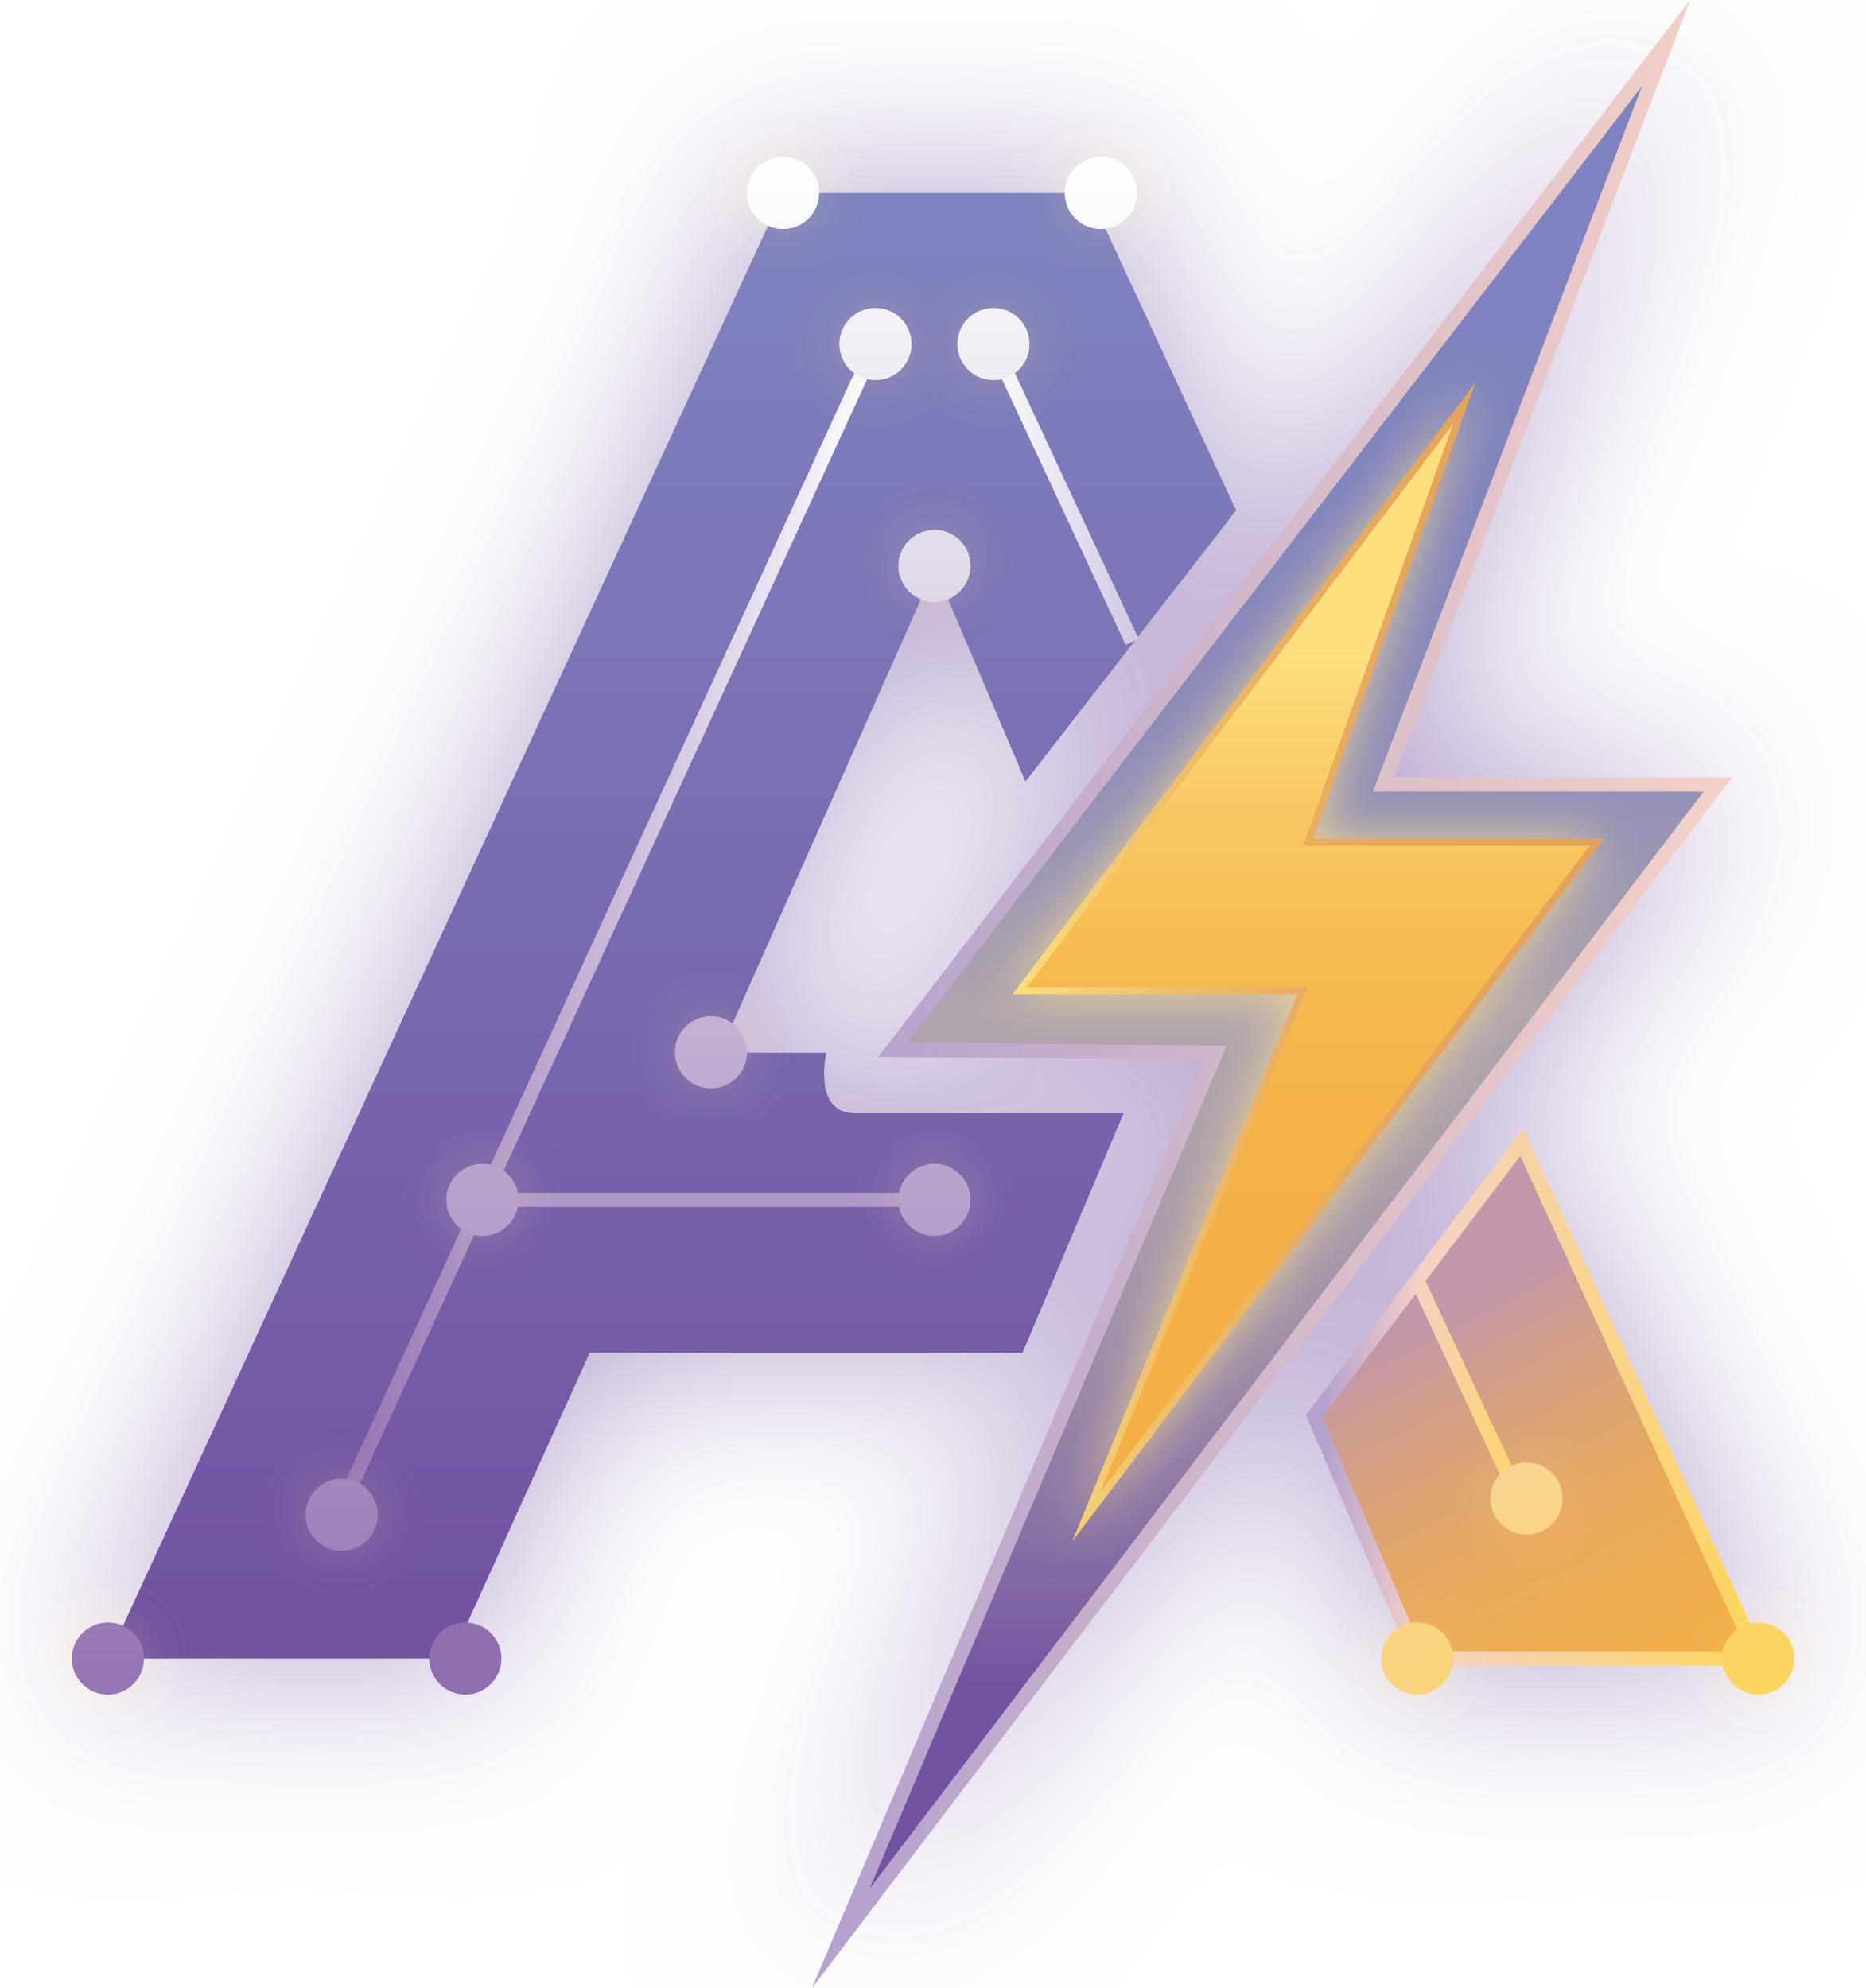
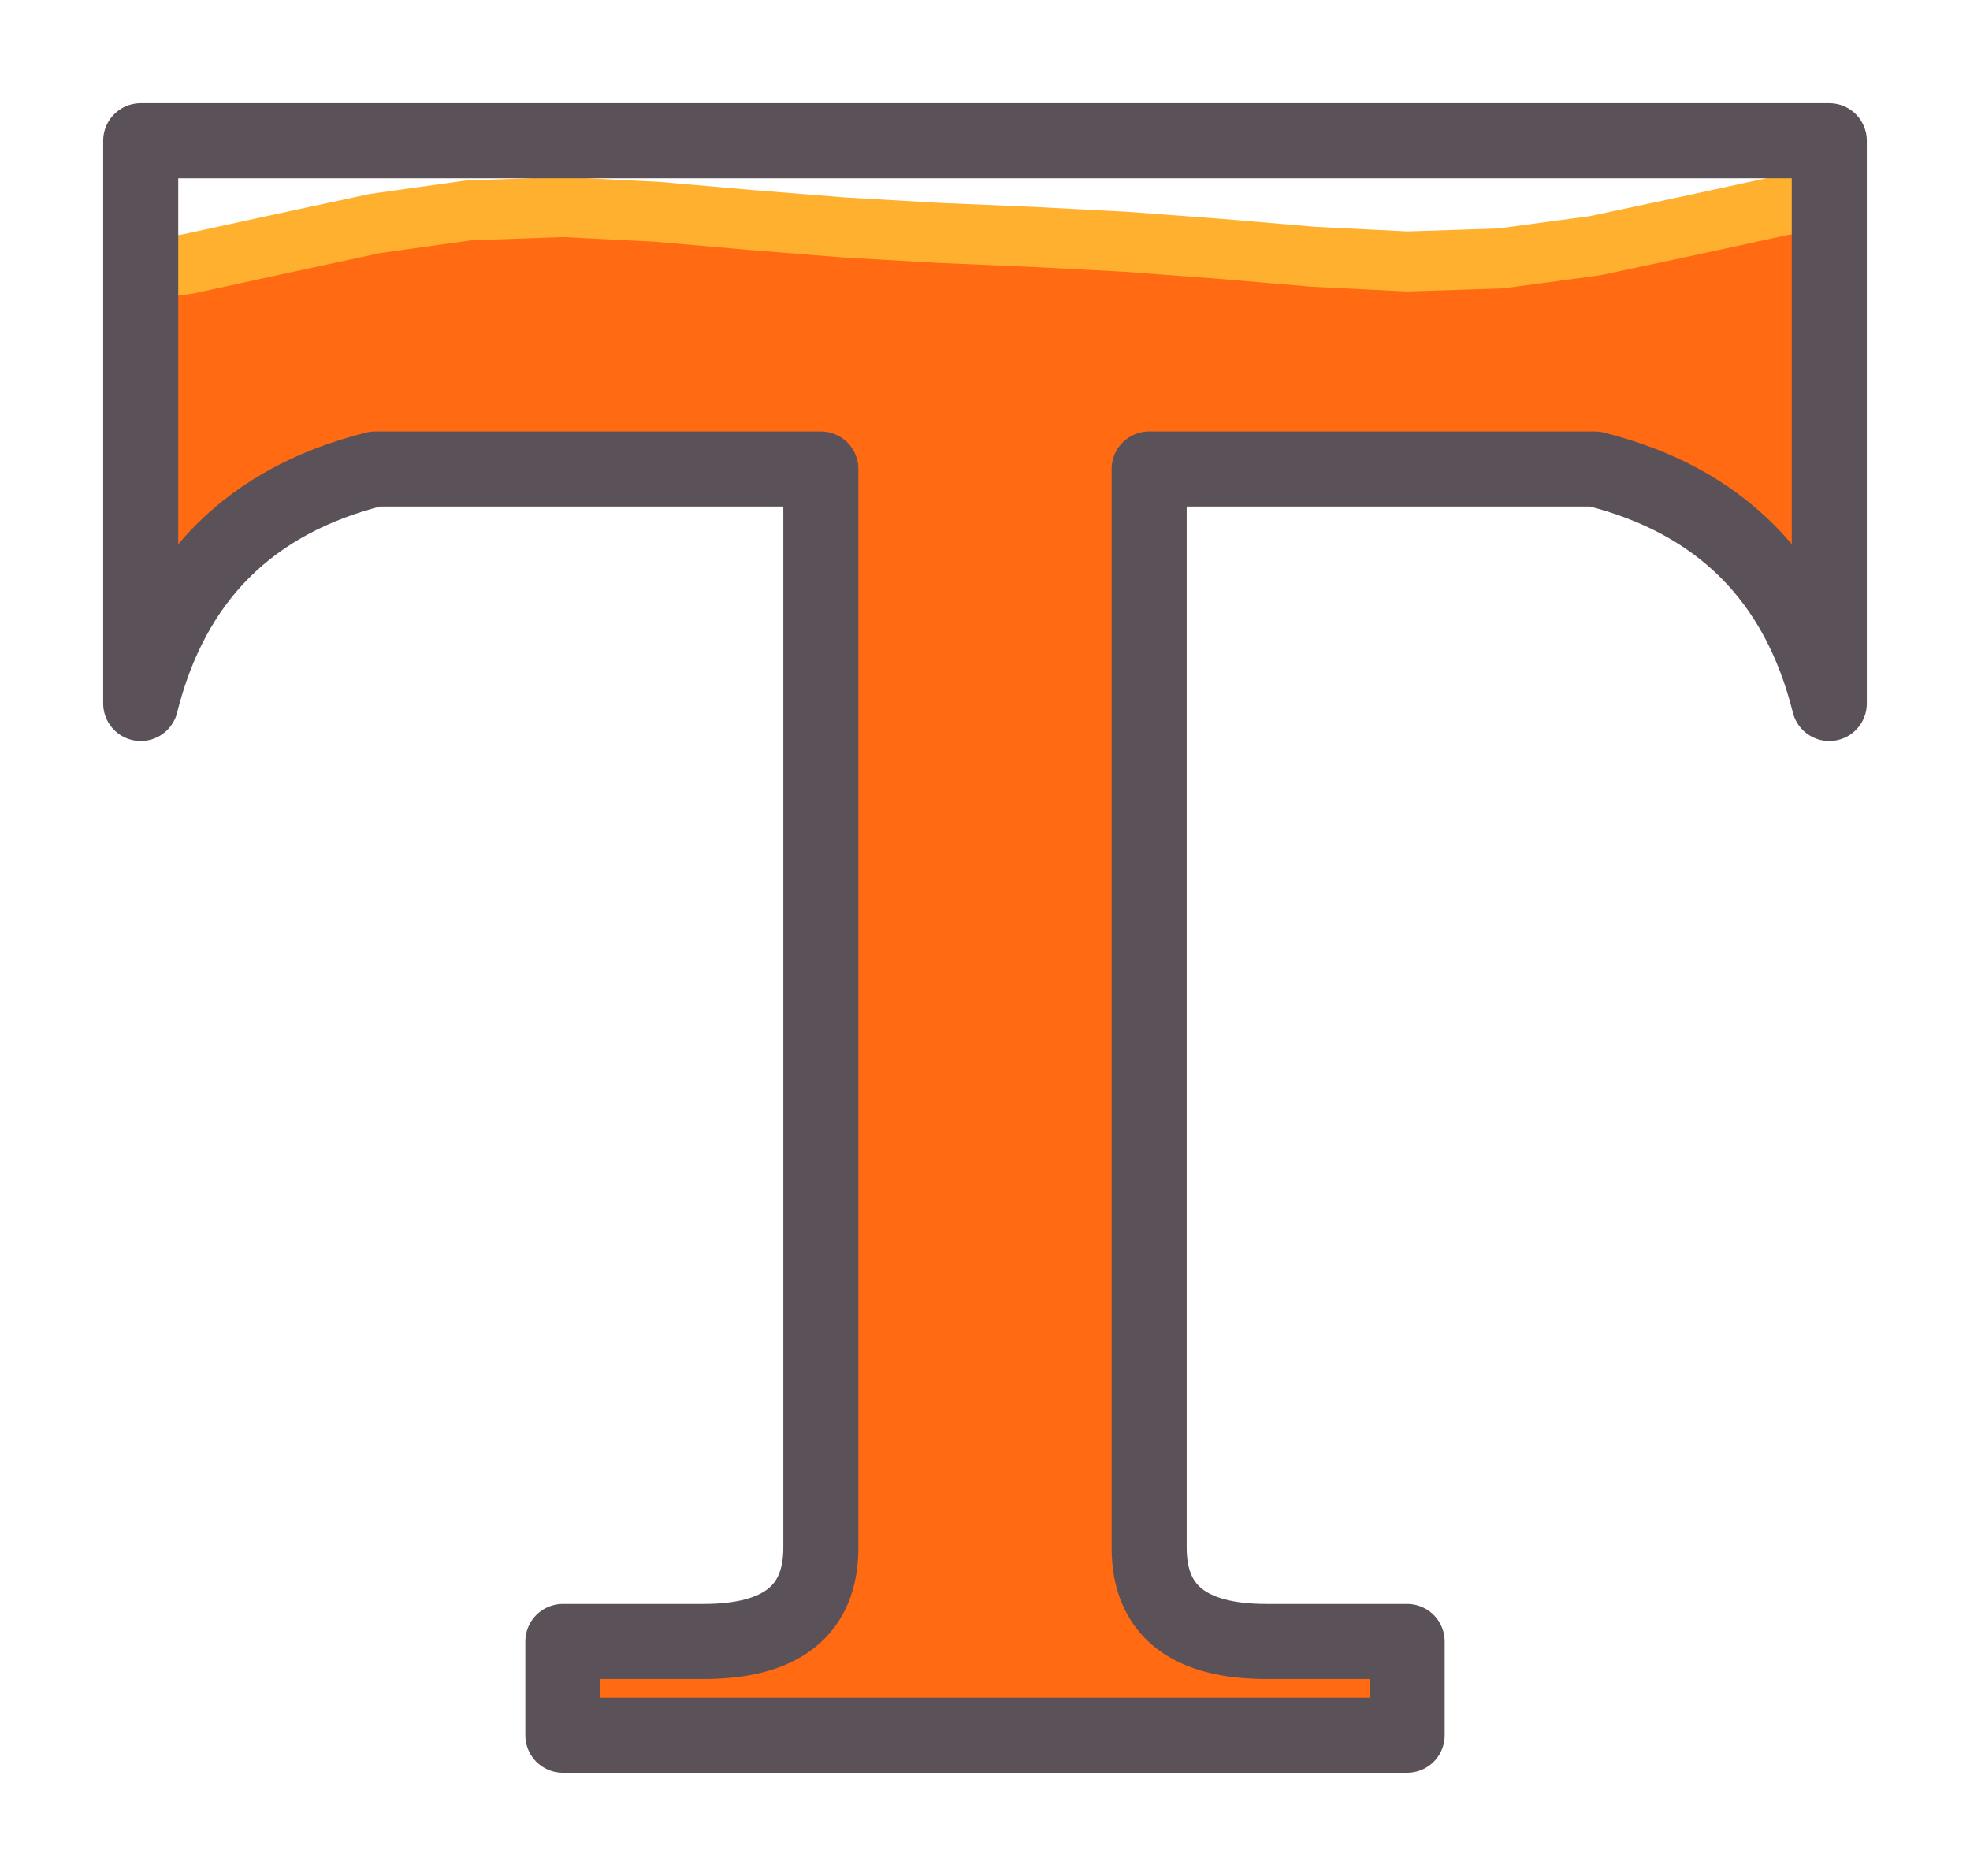
- <svg xmlns="http://www.w3.org/2000/svg" xmlns:xlink="http://www.w3.org/1999/xlink" data-name="Layer 1" viewBox="0 0 784.08 835.57">
-   <defs>
-     <linearGradient id="a" x1="282.38" x2="282.38" y1="89.63" y2="670.33" gradientUnits="userSpaceOnUse">
-       <stop offset="0" stop-color="#7f83bf" />
-       <stop offset="1" stop-color="#7253a2" />
-     </linearGradient>
-     <linearGradient id="b" x1="281.79" x2="281.79" y1="700.09" y2="78.14" gradientUnits="userSpaceOnUse">
-       <stop offset="0" stop-color="#916eb0" />
-       <stop offset="1" stop-color="#fff" />
-     </linearGradient>
-     <linearGradient id="f" x1="730.22" x2="600.48" y1="804.26" y2="555.7" gradientUnits="userSpaceOnUse">
-       <stop offset="0" stop-color="#f5b045" />
-       <stop offset=".3" stop-color="#f3af47" />
-       <stop offset=".48" stop-color="#efad50" />
-       <stop offset=".64" stop-color="#e8a95e" />
-       <stop offset=".77" stop-color="#dda473" />
-       <stop offset=".9" stop-color="#d09d8d" />
-       <stop offset="1" stop-color="#c397a9" />
-     </linearGradient>
-     <linearGradient id="g" x1="548.72" x2="743.56" y1="587.16" y2="587.16" gradientUnits="userSpaceOnUse">
-       <stop offset=".04" stop-color="#b5a2ce" />
-       <stop offset=".25" stop-color="#f5d1c7" />
-       <stop offset="1" stop-color="#fdd657" />
-     </linearGradient>
-     <linearGradient id="h" x1="537.61" x2="537.61" y1="73.86" y2="708.1" gradientUnits="userSpaceOnUse">
-       <stop offset="0" stop-color="#7f83bf" />
-       <stop offset=".21" stop-color="#8184be" />
-       <stop offset=".34" stop-color="#8a8aba" />
-       <stop offset=".44" stop-color="#9894b5" />
-       <stop offset=".54" stop-color="#ada2ae" />
-       <stop offset=".55" stop-color="#b0a5ad" />
-       <stop offset=".64" stop-color="#aca0ac" />
-       <stop offset=".75" stop-color="#a293aa" />
-       <stop offset=".85" stop-color="#917ca7" />
-       <stop offset=".97" stop-color="#7a5ea3" />
-       <stop offset="1" stop-color="#7253a2" />
-     </linearGradient>
-     <linearGradient id="i" x1="341.22" x2="727.96" y1="417.79" y2="417.79" gradientUnits="userSpaceOnUse">
-       <stop offset=".04" stop-color="#b5a2ce" />
-       <stop offset="1" stop-color="#f5d1c7" />
-     </linearGradient>
-     <linearGradient id="j" x1="549.74" x2="549.74" y1="272.71" y2="570.2" gradientUnits="userSpaceOnUse">
-       <stop offset="0" stop-color="#fce07e" />
-       <stop offset=".03" stop-color="#fbdc79" />
-       <stop offset=".23" stop-color="#f8c862" />
-       <stop offset=".45" stop-color="#f6ba51" />
-       <stop offset=".69" stop-color="#f5b248" />
-       <stop offset="1" stop-color="#f5b045" />
-     </linearGradient>
-     <linearGradient id="l" x1="425.47" x2="674" y1="404.41" y2="404.41" gradientUnits="userSpaceOnUse">
-       <stop offset="0" stop-color="#fce07e" />
-       <stop offset=".06" stop-color="#f8d679" />
-       <stop offset=".26" stop-color="#efbf6c" />
-       <stop offset=".47" stop-color="#e9ae63" />
-       <stop offset=".7" stop-color="#e5a55d" />
-       <stop offset="1" stop-color="#e4a25c" />
-     </linearGradient>
-     <linearGradient id="d" x1="592.8" x2="644.18" y1="587.35" y2="587.35" gradientUnits="userSpaceOnUse">
-       <stop offset="0" stop-color="#f5d1c7" />
-       <stop offset="1" stop-color="#fdd657" />
-     </linearGradient>
-     <linearGradient id="m" x1="414.73" x2="478.44" y1="207.18" y2="207.18" gradientUnits="userSpaceOnUse">
-       <stop offset="0" stop-color="#fff" />
-       <stop offset="1" stop-color="#d1c7e2" />
-     </linearGradient>
-     <linearGradient xlink:href="#a" id="n" x1="138.7" x2="367.86" y1="394.18" y2="394.18" />
-     <linearGradient xlink:href="#b" id="o" x1="135.98" x2="370.59" y1="394.18" y2="394.18" />
-     <linearGradient id="c" x1="329.06" x2="329.06" y1="68.02" y2="737.26" gradientUnits="userSpaceOnUse">
-       <stop offset="0" stop-color="#fff" />
-       <stop offset="1" stop-color="#916eb0" />
-     </linearGradient>
-     <linearGradient xlink:href="#c" id="q" x1="462.59" x2="462.59" y1="68.02" y2="737.26" />
-     <linearGradient xlink:href="#c" id="s" x1="392.65" x2="392.65" y1="68.02" y2="737.26" />
-     <linearGradient xlink:href="#c" id="u" x1="298.75" x2="298.75" y1="68.02" y2="737.26" />
-     <linearGradient xlink:href="#c" id="w" x1="392.65" x2="392.65" y1="68.02" y2="737.26" />
-     <linearGradient xlink:href="#c" id="y" x1="202.72" x2="202.72" y1="68.02" y2="737.26" />
-     <linearGradient xlink:href="#c" id="A" x1="143.57" x2="143.57" y1="68.02" y2="737.26" />
-     <linearGradient xlink:href="#c" id="C" x1="45.34" x2="45.34" y1="68.02" y2="737.26" />
-     <linearGradient xlink:href="#d" id="E" x1="560.77" x2="713.49" y1="493.42" y2="751.59" />
-     <linearGradient xlink:href="#c" id="G" x1="367.86" x2="367.86" y1="68.02" y2="737.26" />
-     <linearGradient xlink:href="#c" id="I" x1="417.45" x2="417.45" y1="68.02" y2="737.26" />
-     <linearGradient xlink:href="#d" id="K" x1="497.26" x2="649.99" y1="530.98" y2="789.16" />
-     <linearGradient xlink:href="#d" id="M" x1="603.47" x2="756.19" y1="468.16" y2="726.33" />
-     <filter id="e" width="1014.72" height="1075.92" x="-115.44" y="-120.23" filterUnits="userSpaceOnUse">
-       <feOffset />
-       <feGaussianBlur result="blur" stdDeviation="40" />
-       <feFlood flood-color="#9e84bd" flood-opacity=".75" />
-       <feComposite in2="blur" operator="in" />
-       <feComposite in="SourceGraphic" />
-     </filter>
-     <filter id="k" width="308.88" height="547.2" x="395.28" y="130.81" filterUnits="userSpaceOnUse">
-       <feOffset />
-       <feGaussianBlur result="blur-2" stdDeviation="10" />
-       <feFlood flood-color="#fee28f" flood-opacity=".75" />
-       <feComposite in2="blur-2" operator="in" />
-       <feComposite in="SourceGraphic" />
-     </filter>
-     <filter id="p" width="90.72" height="90.72" x="283.68" y="35.77" filterUnits="userSpaceOnUse">
-       <feOffset />
-       <feGaussianBlur result="blur-3" stdDeviation="10" />
-       <feFlood flood-color="#fee28f" flood-opacity=".22" />
-       <feComposite in2="blur-3" operator="in" />
-       <feComposite in="SourceGraphic" />
-     </filter>
-     <filter id="r" width="90.48" height="90.72" x="417.36" y="35.77" filterUnits="userSpaceOnUse">
-       <feOffset />
-       <feGaussianBlur result="blur-4" stdDeviation="10" />
-       <feFlood flood-color="#fee28f" flood-opacity=".22" />
-       <feComposite in2="blur-4" operator="in" />
-       <feComposite in="SourceGraphic" />
-     </filter>
-     <filter id="t" width="90.72" height="90.72" x="347.28" y="192.49" filterUnits="userSpaceOnUse">
-       <feOffset />
-       <feGaussianBlur result="blur-5" stdDeviation="10" />
-       <feFlood flood-color="#fee28f" flood-opacity=".22" />
-       <feComposite in2="blur-5" operator="in" />
-       <feComposite in="SourceGraphic" />
-     </filter>
-     <filter id="v" width="90.48" height="90.48" x="253.44" y="396.97" filterUnits="userSpaceOnUse">
-       <feOffset />
-       <feGaussianBlur result="blur-6" stdDeviation="10" />
-       <feFlood flood-color="#fee28f" flood-opacity=".22" />
-       <feComposite in2="blur-6" operator="in" />
-       <feComposite in="SourceGraphic" />
-     </filter>
-     <filter id="x" width="90.72" height="90.48" x="347.28" y="459.13" filterUnits="userSpaceOnUse">
-       <feOffset />
-       <feGaussianBlur result="blur-7" stdDeviation="10" />
-       <feFlood flood-color="#fee28f" flood-opacity=".22" />
-       <feComposite in2="blur-7" operator="in" />
-       <feComposite in="SourceGraphic" />
-     </filter>
-     <filter id="z" width="90.48" height="90.48" x="157.44" y="459.13" filterUnits="userSpaceOnUse">
-       <feOffset />
-       <feGaussianBlur result="blur-8" stdDeviation="10" />
-       <feFlood flood-color="#fee28f" flood-opacity=".22" />
-       <feComposite in2="blur-8" operator="in" />
-       <feComposite in="SourceGraphic" />
-     </filter>
-     <filter id="B" width="90.48" height="90.48" x="98.4" y="591.37" filterUnits="userSpaceOnUse">
-       <feOffset />
-       <feGaussianBlur result="blur-9" stdDeviation="10" />
-       <feFlood flood-color="#fee28f" flood-opacity=".22" />
-       <feComposite in2="blur-9" operator="in" />
-       <feComposite in="SourceGraphic" />
-     </filter>
-     <filter id="D" width="90.72" height="90.48" x="0" y="651.85" filterUnits="userSpaceOnUse">
-       <feOffset />
-       <feGaussianBlur result="blur-10" stdDeviation="10" />
-       <feFlood flood-color="#fee28f" flood-opacity=".22" />
-       <feComposite in2="blur-10" operator="in" />
-       <feComposite in="SourceGraphic" />
-     </filter>
-     <filter id="F" width="90.48" height="90.48" x="596.16" y="584.65" filterUnits="userSpaceOnUse">
-       <feOffset />
-       <feGaussianBlur result="blur-11" stdDeviation="10" />
-       <feFlood flood-color="#fee28f" flood-opacity=".22" />
-       <feComposite in2="blur-11" operator="in" />
-       <feComposite in="SourceGraphic" />
-     </filter>
-     <filter id="H" width="90.48" height="90.48" x="322.56" y="99.37" filterUnits="userSpaceOnUse">
-       <feOffset />
-       <feGaussianBlur result="blur-12" stdDeviation="10" />
-       <feFlood flood-color="#fee28f" flood-opacity=".22" />
-       <feComposite in2="blur-12" operator="in" />
-       <feComposite in="SourceGraphic" />
-     </filter>
-     <filter id="J" width="90.48" height="90.48" x="372.24" y="99.37" filterUnits="userSpaceOnUse">
-       <feOffset />
-       <feGaussianBlur result="blur-13" stdDeviation="10" />
-       <feFlood flood-color="#fee28f" flood-opacity=".22" />
-       <feComposite in2="blur-13" operator="in" />
-       <feComposite in="SourceGraphic" />
-     </filter>
-     <filter id="L" width="90.48" height="90.48" x="550.32" y="651.85" filterUnits="userSpaceOnUse">
-       <feOffset />
-       <feGaussianBlur result="blur-14" stdDeviation="10" />
-       <feFlood flood-color="#fee28f" flood-opacity=".22" />
-       <feComposite in2="blur-14" operator="in" />
-       <feComposite in="SourceGraphic" />
-     </filter>
-     <filter id="N" width="90.48" height="90.48" x="693.6" y="651.85" filterUnits="userSpaceOnUse">
-       <feOffset />
-       <feGaussianBlur result="blur-15" stdDeviation="10" />
-       <feFlood flood-color="#fee28f" flood-opacity=".22" />
-       <feComposite in2="blur-15" operator="in" />
-       <feComposite in="SourceGraphic" />
-     </filter>
-   </defs>
-   <g style="filter:url(#e)">
-     <path d="M189.63 697.09H45.34L329.06 81.14h128.52l61.84 133.37-88.51 113.97-38.11-89.72-90.41 203.7h44.86s-6.06 25.46 12.12 25.46h112.76l-42.44 100.64H247.82z" style="stroke-miterlimit:10;stroke-width:6px;fill:url(#a);stroke:url(#a-2)" />
-     <path d="m595.81 697.09-43.65-101.85 87.3-115.19 99.43 217.04z" style="stroke-miterlimit:10;stroke-width:6px;fill:url(#f);stroke:url(#g)" />
-     <path d="m353.31 814.7 368.6-485H581.26L700.09 18.09 375.14 441.25l135.8 1.21z" style="fill:url(#h);stroke:url(#i);stroke-miterlimit:10;stroke-width:6px" />
-     <path d="M615.21 169.65 428.49 416.39h118.82l-90.93 221.28 214.61-283.72H549.74z" style="stroke-miterlimit:10;fill:url(#j);filter:url(#k);stroke:url(#l);stroke-width:3px" />
-     <path d="m595.52 538.03 45.94 98.64" style="stroke-miterlimit:10;stroke-width:6px;fill:none;stroke:url(#d)" />
-     <path d="m417.45 144.61 58.27 125.13" style="stroke-miterlimit:10;stroke-width:6px;fill:none;stroke:url(#m)" />
-     <path d="M367.86 144.61 138.7 643.74" style="stroke-miterlimit:10;stroke-width:6px;fill:url(#n);stroke:url(#o)" />
-     <path d="M392.8 504.3H202.72" style="stroke-miterlimit:10;stroke-width:6px;stroke:#b098c8;fill:none" />
-     <circle cx="329.06" cy="81.14" r="15.16" style="fill:url(#c);filter:url(#p)" />
-     <circle cx="462.59" cy="81.14" r="15.16" style="fill:url(#q);filter:url(#r)" />
-     <circle cx="392.65" cy="237.85" r="15.16" style="fill:url(#s);filter:url(#t)" />
-     <circle cx="298.75" cy="442.28" r="15.16" style="fill:url(#u);filter:url(#v)" />
-     <circle cx="392.65" cy="504.3" r="15.16" style="fill:url(#w);filter:url(#x)" />
-     <circle cx="202.72" cy="504.3" r="15.16" style="fill:url(#y);filter:url(#z)" />
-     <circle cx="143.57" cy="636.67" r="15.16" style="fill:url(#A);filter:url(#B)" />
-     <circle cx="45.34" cy="697.09" r="15.16" style="fill:url(#C);filter:url(#D)" />
-     <circle cx="195.53" cy="697.09" r="15.16" style="fill:#906eb0" />
-     <circle cx="641.46" cy="629.83" r="15.16" style="fill:url(#E);filter:url(#F)" />
-     <circle cx="367.86" cy="144.61" r="15.16" style="fill:url(#G);filter:url(#H)" />
-     <circle cx="417.45" cy="144.61" r="15.16" style="fill:url(#I);filter:url(#J)" />
-     <circle cx="595.52" cy="697.09" r="15.16" style="fill:url(#K);filter:url(#L)" />
-     <circle cx="738.89" cy="697.09" r="15.16" style="fill:url(#M);filter:url(#N)" />
+ <svg xmlns="http://www.w3.org/2000/svg" viewBox="8 12 84 80" role="img" aria-label="fonte">
+   <style>.mold{stroke:#5a5258}@media (prefers-color-scheme:dark){.mold{stroke:#b3abba}}</style>
+   <clipPath id="t">
+     <path d="M14 18 H86 V42 Q84 34 76 32 H57 V78 Q57 82 62 82 H68 V86 H32 V82 H38 Q43 82 43 78 V32 H24 Q16 34 14 42 Z" />
+   </clipPath>
+   <g clip-path="url(#t)">
+     <path fill="#ff6a13" d="M0 22.00 L4 23.07 L8 23.75 L12 23.80 L16 23.26 L20 22.39 L24 21.53 L28 20.97 L32 20.83 L36 21.03 L40 21.38 L44 21.70 L48 21.93 L52 22.10 L56 22.31 L60 22.61 L64 22.95 L68 23.15 L72 23.02 L76 22.48 L80 21.63 L84 20.76 L88 20.22 L92 20.25 L96 20.91 L100 21.98 L150 100 L-50 100 Z" />
+     <path fill="none" stroke="#ffb02e" stroke-width="2.56" d="M0 22.00 L4 23.07 L8 23.75 L12 23.80 L16 23.26 L20 22.39 L24 21.53 L28 20.97 L32 20.83 L36 21.03 L40 21.38 L44 21.70 L48 21.93 L52 22.10 L56 22.31 L60 22.61 L64 22.95 L68 23.15 L72 23.02 L76 22.48 L80 21.63 L84 20.76 L88 20.22 L92 20.25 L96 20.91 L100 21.98" />
  </g>
+   <path fill="none" class="mold" stroke-width="3.2" stroke-linejoin="round" d="M14 18 H86 V42 Q84 34 76 32 H57 V78 Q57 82 62 82 H68 V86 H32 V82 H38 Q43 82 43 78 V32 H24 Q16 34 14 42 Z" />
</svg>
